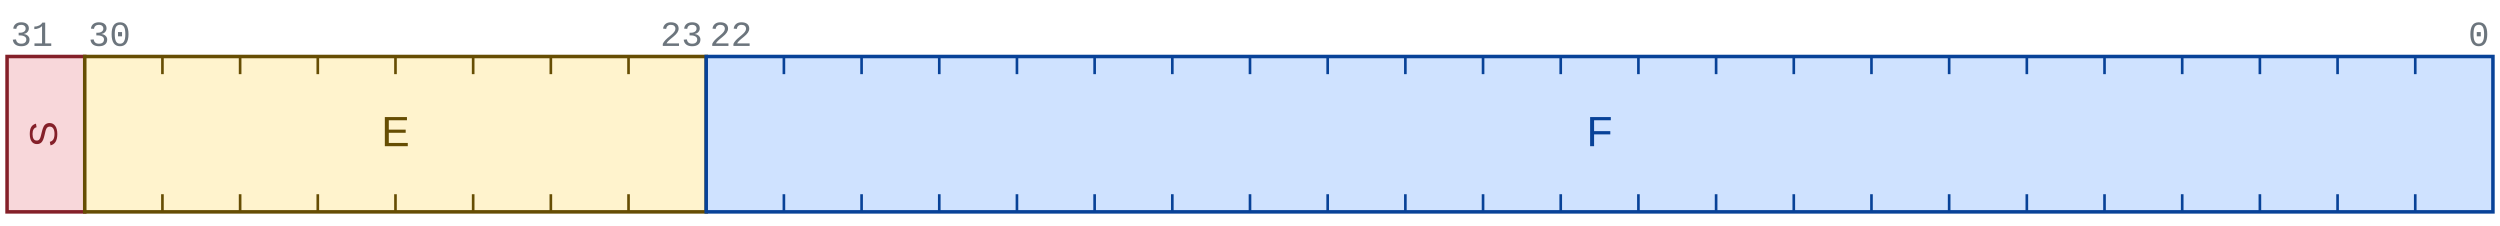
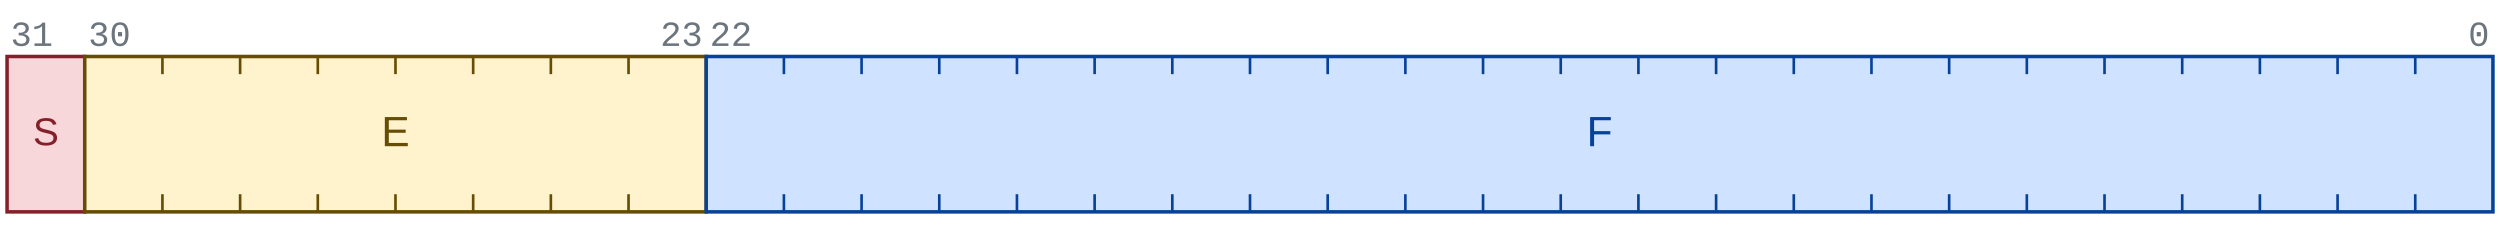
<svg xmlns="http://www.w3.org/2000/svg" width="100%" viewBox="0 0 708 64" role="img">
  <rect x="2" y="16" width="22" height="44" fill="#f8d7da" stroke="#842029" stroke-width="1" />
  <text x="3" y="13" font-family="'Liberation Mono', 'Courier New', Courier, monospace" font-size="10" fill="#6c757d" text-anchor="start">31</text>
-   <text transform="rotate(-90,13.0,38.0)" x="13.0" y="38.0" font-family="'Liberation Sans', Arial, Helvetica, sans-serif" font-size="11" fill="#842029" text-anchor="middle" dominant-baseline="middle">S</text>
+   <text x="13.0" y="38.0" font-family="'Liberation Sans', Arial, Helvetica, sans-serif" font-size="11" fill="#842029" text-anchor="middle" dominant-baseline="middle">S</text>
  <rect x="24" y="16" width="176" height="44" fill="#fff3cd" stroke="#664d03" stroke-width="1" />
  <line x1="46" y1="16" x2="46" y2="21" stroke="#664d03" stroke-width="0.75" />
  <line x1="46" y1="60" x2="46" y2="55" stroke="#664d03" stroke-width="0.75" />
  <line x1="68" y1="16" x2="68" y2="21" stroke="#664d03" stroke-width="0.75" />
  <line x1="68" y1="60" x2="68" y2="55" stroke="#664d03" stroke-width="0.75" />
  <line x1="90" y1="16" x2="90" y2="21" stroke="#664d03" stroke-width="0.75" />
  <line x1="90" y1="60" x2="90" y2="55" stroke="#664d03" stroke-width="0.75" />
  <line x1="112" y1="16" x2="112" y2="21" stroke="#664d03" stroke-width="0.75" />
  <line x1="112" y1="60" x2="112" y2="55" stroke="#664d03" stroke-width="0.75" />
  <line x1="134" y1="16" x2="134" y2="21" stroke="#664d03" stroke-width="0.75" />
  <line x1="134" y1="60" x2="134" y2="55" stroke="#664d03" stroke-width="0.75" />
  <line x1="156" y1="16" x2="156" y2="21" stroke="#664d03" stroke-width="0.75" />
  <line x1="156" y1="60" x2="156" y2="55" stroke="#664d03" stroke-width="0.75" />
  <line x1="178" y1="16" x2="178" y2="21" stroke="#664d03" stroke-width="0.75" />
  <line x1="178" y1="60" x2="178" y2="55" stroke="#664d03" stroke-width="0.75" />
  <text x="25" y="13" font-family="'Liberation Mono', 'Courier New', Courier, monospace" font-size="10" fill="#6c757d" text-anchor="start">30</text>
  <text x="199" y="13" font-family="'Liberation Mono', 'Courier New', Courier, monospace" font-size="10" fill="#6c757d" text-anchor="end">23</text>
  <text x="112.0" y="38.0" font-family="'Liberation Sans', Arial, Helvetica, sans-serif" font-size="12" fill="#664d03" text-anchor="middle" dominant-baseline="middle">E</text>
  <rect x="200" y="16" width="506" height="44" fill="#cfe2ff" stroke="#084298" stroke-width="1" />
  <line x1="222" y1="16" x2="222" y2="21" stroke="#084298" stroke-width="0.75" />
  <line x1="222" y1="60" x2="222" y2="55" stroke="#084298" stroke-width="0.75" />
  <line x1="244" y1="16" x2="244" y2="21" stroke="#084298" stroke-width="0.75" />
  <line x1="244" y1="60" x2="244" y2="55" stroke="#084298" stroke-width="0.75" />
  <line x1="266" y1="16" x2="266" y2="21" stroke="#084298" stroke-width="0.75" />
  <line x1="266" y1="60" x2="266" y2="55" stroke="#084298" stroke-width="0.75" />
  <line x1="288" y1="16" x2="288" y2="21" stroke="#084298" stroke-width="0.75" />
  <line x1="288" y1="60" x2="288" y2="55" stroke="#084298" stroke-width="0.75" />
  <line x1="310" y1="16" x2="310" y2="21" stroke="#084298" stroke-width="0.75" />
  <line x1="310" y1="60" x2="310" y2="55" stroke="#084298" stroke-width="0.75" />
  <line x1="332" y1="16" x2="332" y2="21" stroke="#084298" stroke-width="0.75" />
  <line x1="332" y1="60" x2="332" y2="55" stroke="#084298" stroke-width="0.75" />
  <line x1="354" y1="16" x2="354" y2="21" stroke="#084298" stroke-width="0.75" />
  <line x1="354" y1="60" x2="354" y2="55" stroke="#084298" stroke-width="0.75" />
  <line x1="376" y1="16" x2="376" y2="21" stroke="#084298" stroke-width="0.75" />
  <line x1="376" y1="60" x2="376" y2="55" stroke="#084298" stroke-width="0.75" />
  <line x1="398" y1="16" x2="398" y2="21" stroke="#084298" stroke-width="0.75" />
  <line x1="398" y1="60" x2="398" y2="55" stroke="#084298" stroke-width="0.75" />
  <line x1="420" y1="16" x2="420" y2="21" stroke="#084298" stroke-width="0.75" />
  <line x1="420" y1="60" x2="420" y2="55" stroke="#084298" stroke-width="0.75" />
  <line x1="442" y1="16" x2="442" y2="21" stroke="#084298" stroke-width="0.75" />
  <line x1="442" y1="60" x2="442" y2="55" stroke="#084298" stroke-width="0.75" />
  <line x1="464" y1="16" x2="464" y2="21" stroke="#084298" stroke-width="0.75" />
  <line x1="464" y1="60" x2="464" y2="55" stroke="#084298" stroke-width="0.75" />
  <line x1="486" y1="16" x2="486" y2="21" stroke="#084298" stroke-width="0.75" />
  <line x1="486" y1="60" x2="486" y2="55" stroke="#084298" stroke-width="0.75" />
  <line x1="508" y1="16" x2="508" y2="21" stroke="#084298" stroke-width="0.75" />
  <line x1="508" y1="60" x2="508" y2="55" stroke="#084298" stroke-width="0.75" />
  <line x1="530" y1="16" x2="530" y2="21" stroke="#084298" stroke-width="0.75" />
  <line x1="530" y1="60" x2="530" y2="55" stroke="#084298" stroke-width="0.75" />
  <line x1="552" y1="16" x2="552" y2="21" stroke="#084298" stroke-width="0.75" />
  <line x1="552" y1="60" x2="552" y2="55" stroke="#084298" stroke-width="0.75" />
  <line x1="574" y1="16" x2="574" y2="21" stroke="#084298" stroke-width="0.75" />
  <line x1="574" y1="60" x2="574" y2="55" stroke="#084298" stroke-width="0.75" />
  <line x1="596" y1="16" x2="596" y2="21" stroke="#084298" stroke-width="0.75" />
  <line x1="596" y1="60" x2="596" y2="55" stroke="#084298" stroke-width="0.75" />
  <line x1="618" y1="16" x2="618" y2="21" stroke="#084298" stroke-width="0.75" />
  <line x1="618" y1="60" x2="618" y2="55" stroke="#084298" stroke-width="0.75" />
  <line x1="640" y1="16" x2="640" y2="21" stroke="#084298" stroke-width="0.75" />
  <line x1="640" y1="60" x2="640" y2="55" stroke="#084298" stroke-width="0.75" />
  <line x1="662" y1="16" x2="662" y2="21" stroke="#084298" stroke-width="0.75" />
  <line x1="662" y1="60" x2="662" y2="55" stroke="#084298" stroke-width="0.75" />
  <line x1="684" y1="16" x2="684" y2="21" stroke="#084298" stroke-width="0.75" />
  <line x1="684" y1="60" x2="684" y2="55" stroke="#084298" stroke-width="0.75" />
  <text x="201" y="13" font-family="'Liberation Mono', 'Courier New', Courier, monospace" font-size="10" fill="#6c757d" text-anchor="start">22</text>
  <text x="705" y="13" font-family="'Liberation Mono', 'Courier New', Courier, monospace" font-size="10" fill="#6c757d" text-anchor="end">0</text>
  <text x="453.0" y="38.0" font-family="'Liberation Sans', Arial, Helvetica, sans-serif" font-size="12" fill="#084298" text-anchor="middle" dominant-baseline="middle">F</text>
</svg>
